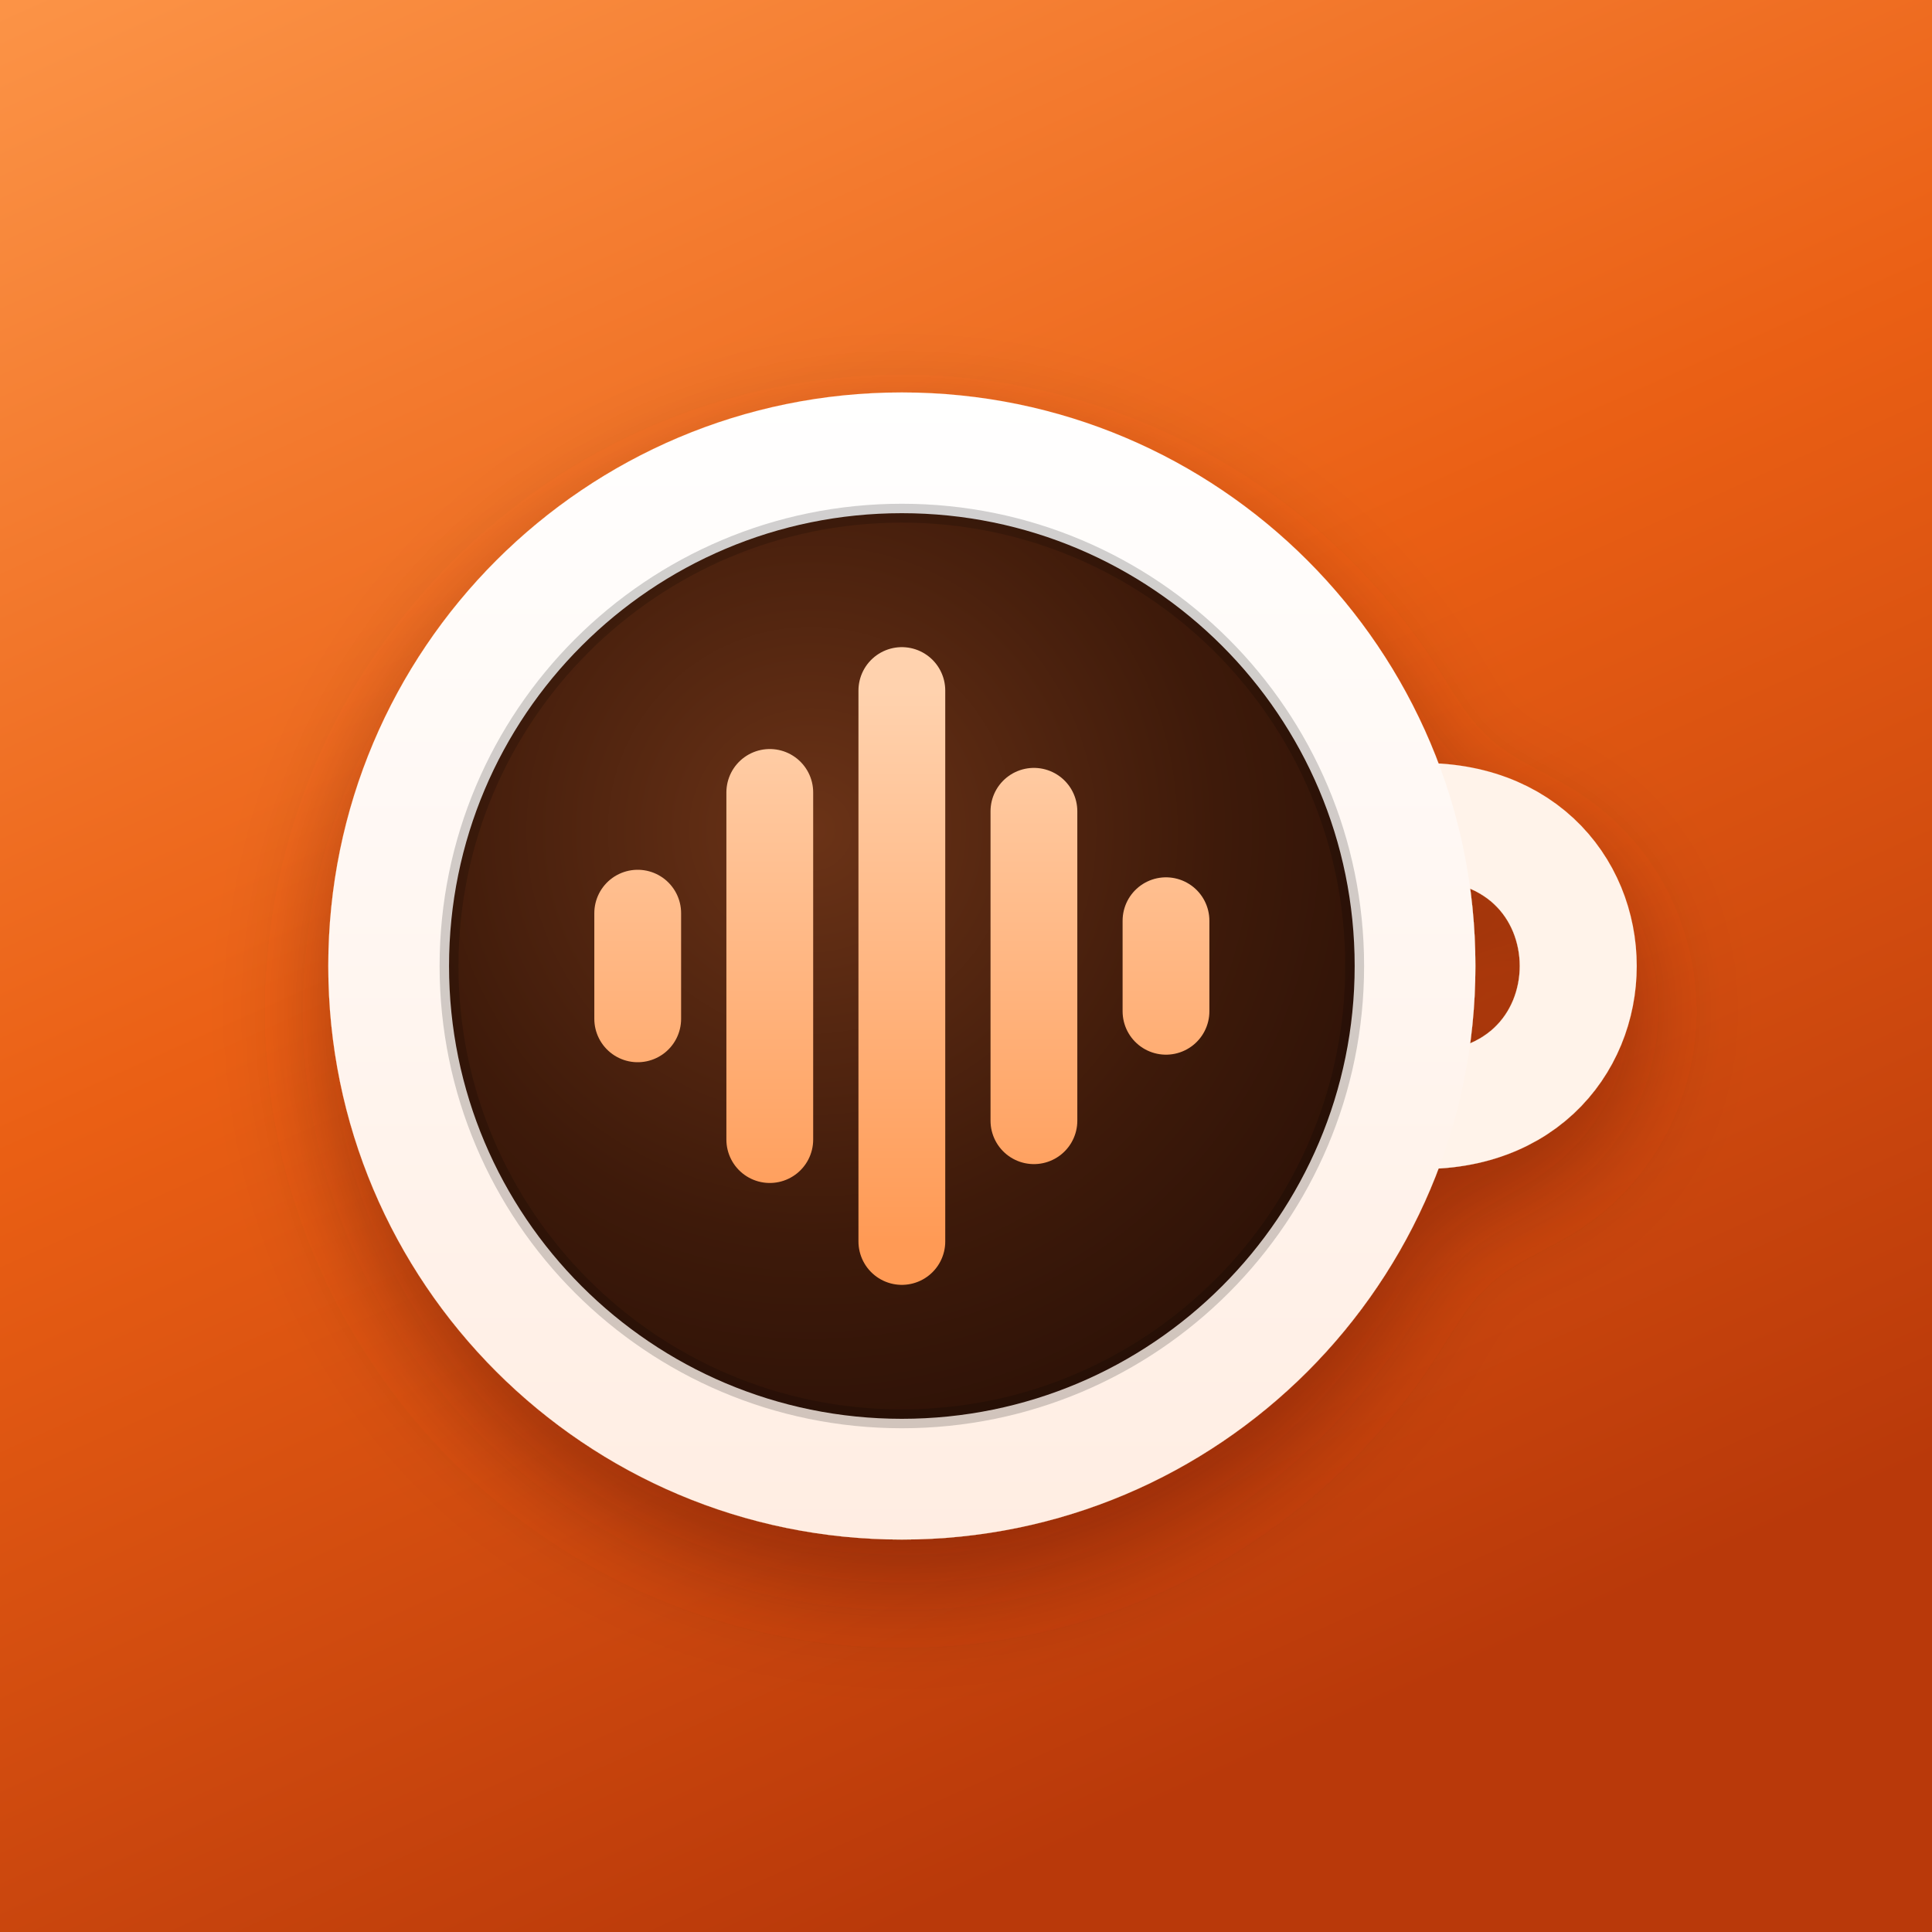
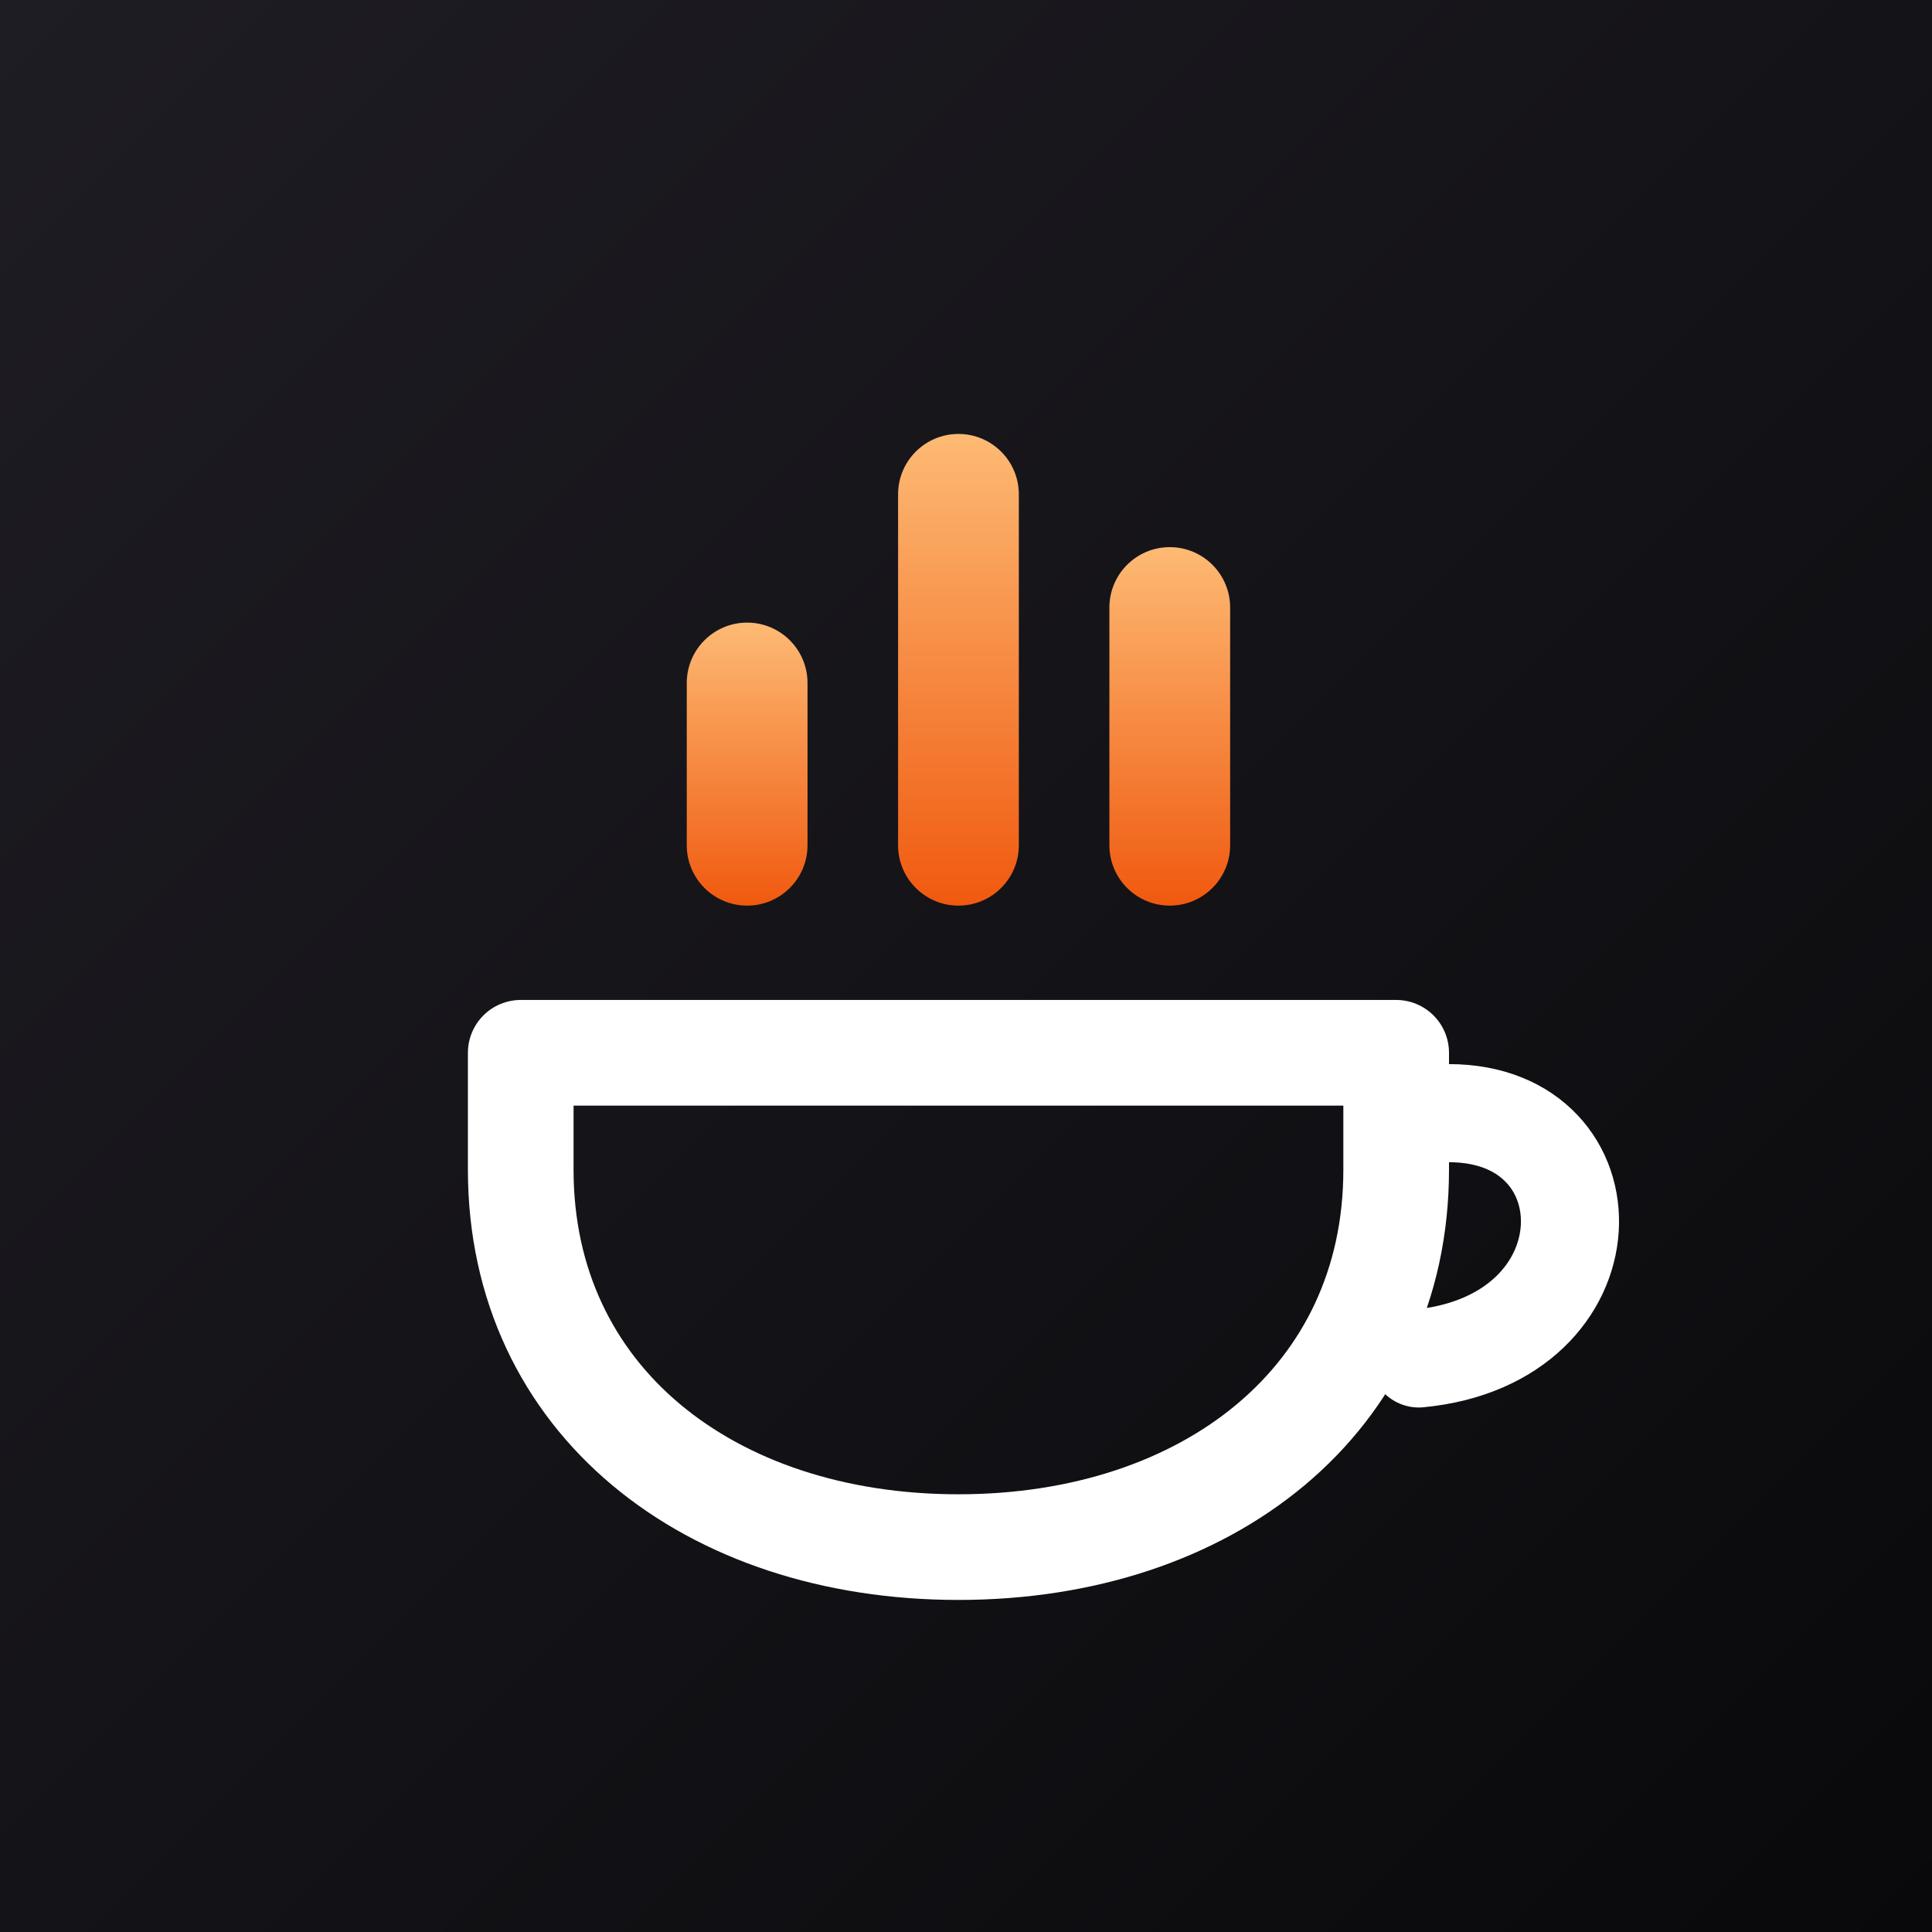
<svg xmlns="http://www.w3.org/2000/svg" viewBox="0 0 1024 1024" width="1024" height="1024">
  <defs>
-     <linearGradient id="bg" x1="0" y1="0" x2="0.45" y2="1">
-       <stop offset="0" stop-color="#FC9447" />
-       <stop offset="0.5" stop-color="#EA5F14" />
-       <stop offset="1" stop-color="#B9390A" />
+     <linearGradient id="bg" x1="0" y1="0" x2="1" y2="1">
+       <stop offset="0" stop-color="#1F1D24" />
+       <stop offset="1" stop-color="#09090B" />
    </linearGradient>
-     <linearGradient id="rim" x1="0" y1="0" x2="0" y2="1">
-       <stop offset="0" stop-color="#FFFFFF" />
-       <stop offset="1" stop-color="#FFEDE2" />
+     <linearGradient id="or" x1="0" y1="1" x2="0" y2="0">
+       <stop offset="0" stop-color="#F0590F" />
+       <stop offset="1" stop-color="#FDBA74" />
    </linearGradient>
-     <radialGradient id="tea" cx="0.4" cy="0.35" r="0.75">
-       <stop offset="0" stop-color="#6B3317" />
-       <stop offset="0.6" stop-color="#3E1A0A" />
-       <stop offset="1" stop-color="#2A1006" />
-     </radialGradient>
-     <linearGradient id="wave" gradientUnits="userSpaceOnUse" x1="0" y1="366" x2="0" y2="658">
-       <stop offset="0" stop-color="#FFD2AE" />
-       <stop offset="1" stop-color="#FF9A55" />
-     </linearGradient>
-     <filter id="shadow" x="-30%" y="-30%" width="160%" height="160%">
-       <feDropShadow dx="0" dy="24" stdDeviation="28" flood-color="#3D1100" flood-opacity="0.38" />
-     </filter>
  </defs>
  <rect width="1024" height="1024" fill="url(#bg)" />
-   <g transform="translate(-34 0)">
-     <g filter="url(#shadow)">
-       <path d="M 776 436 C 902 424 902 600 776 588" fill="none" stroke="#FFF3EA" stroke-width="62" stroke-linecap="round" />
-       <circle cx="512" cy="512" r="304" fill="url(#rim)" />
+   <g transform="translate(-24 30)">
+     <g fill="url(#or)">
+       <rect x="388" y="300" width="64" height="150" rx="32" />
+       <rect x="500" y="200" width="64" height="250" rx="32" />
+       <rect x="612" y="260" width="64" height="190" rx="32" />
    </g>
-     <circle cx="512" cy="512" r="240" fill="url(#tea)" />
-     <circle cx="512" cy="512" r="240" fill="none" stroke="#000000" stroke-opacity="0.18" stroke-width="10" />
-     <g stroke="url(#wave)" stroke-width="46" stroke-linecap="round">
-       <line x1="372" y1="484" x2="372" y2="540" />
-       <line x1="442" y1="420" x2="442" y2="604" />
-       <line x1="512" y1="366" x2="512" y2="658" />
-       <line x1="582" y1="430" x2="582" y2="594" />
-       <line x1="652" y1="488" x2="652" y2="536" />
-     </g>
+     <path d="M 300 528 H 764 V 590 C 764 712 664 790 532 790 C 400 790 300 712 300 590 Z" fill="none" stroke="#FFFFFF" stroke-width="56" stroke-linejoin="round" />
+     <path d="M 792 560 C 880 560 880 680 776 690" fill="none" stroke="#FFFFFF" stroke-width="52" stroke-linecap="round" />
  </g>
</svg>
